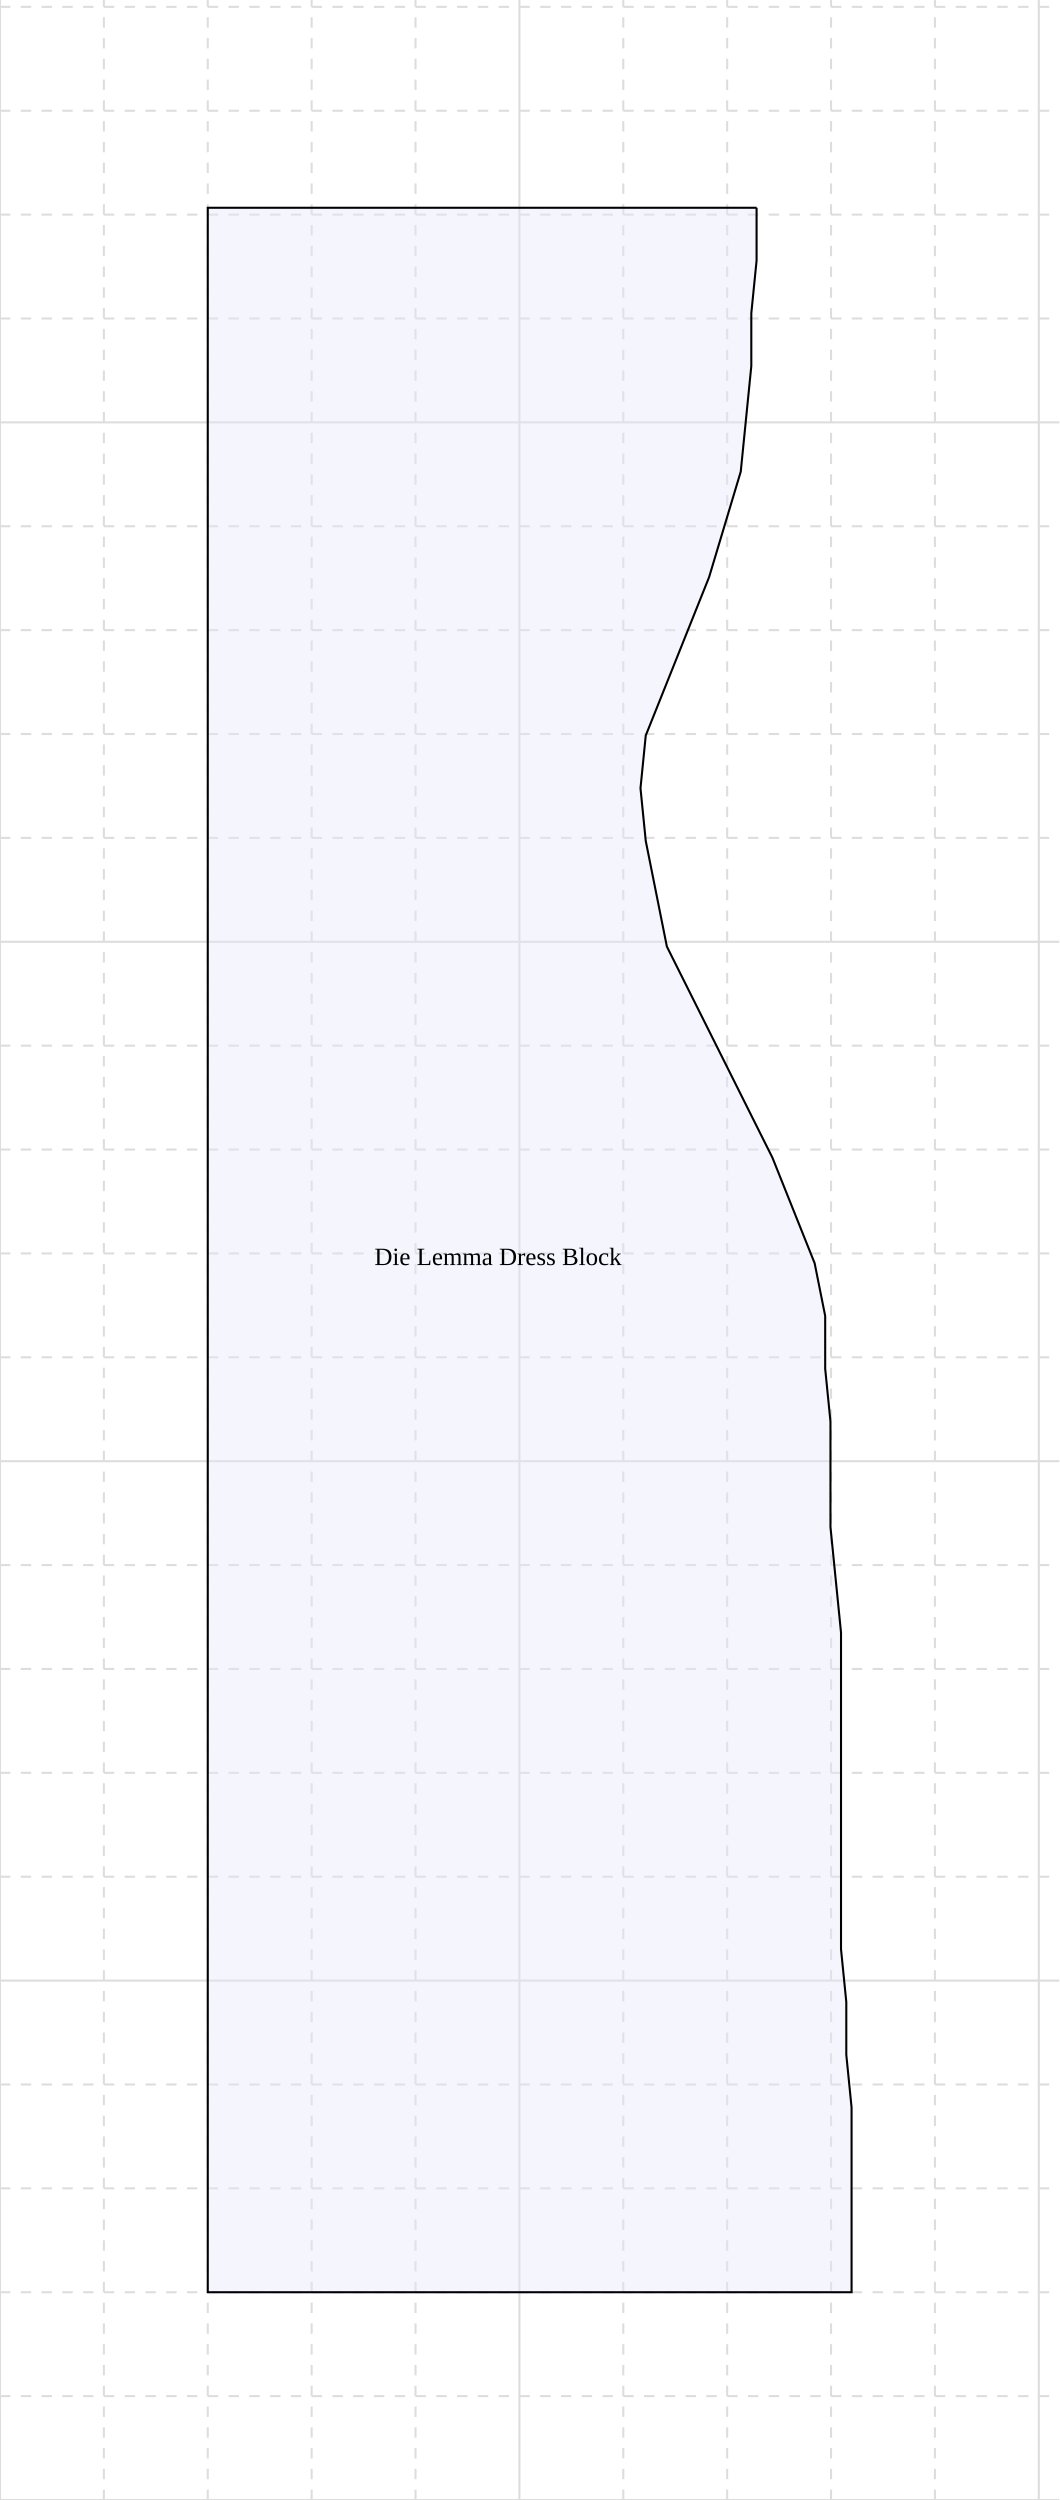
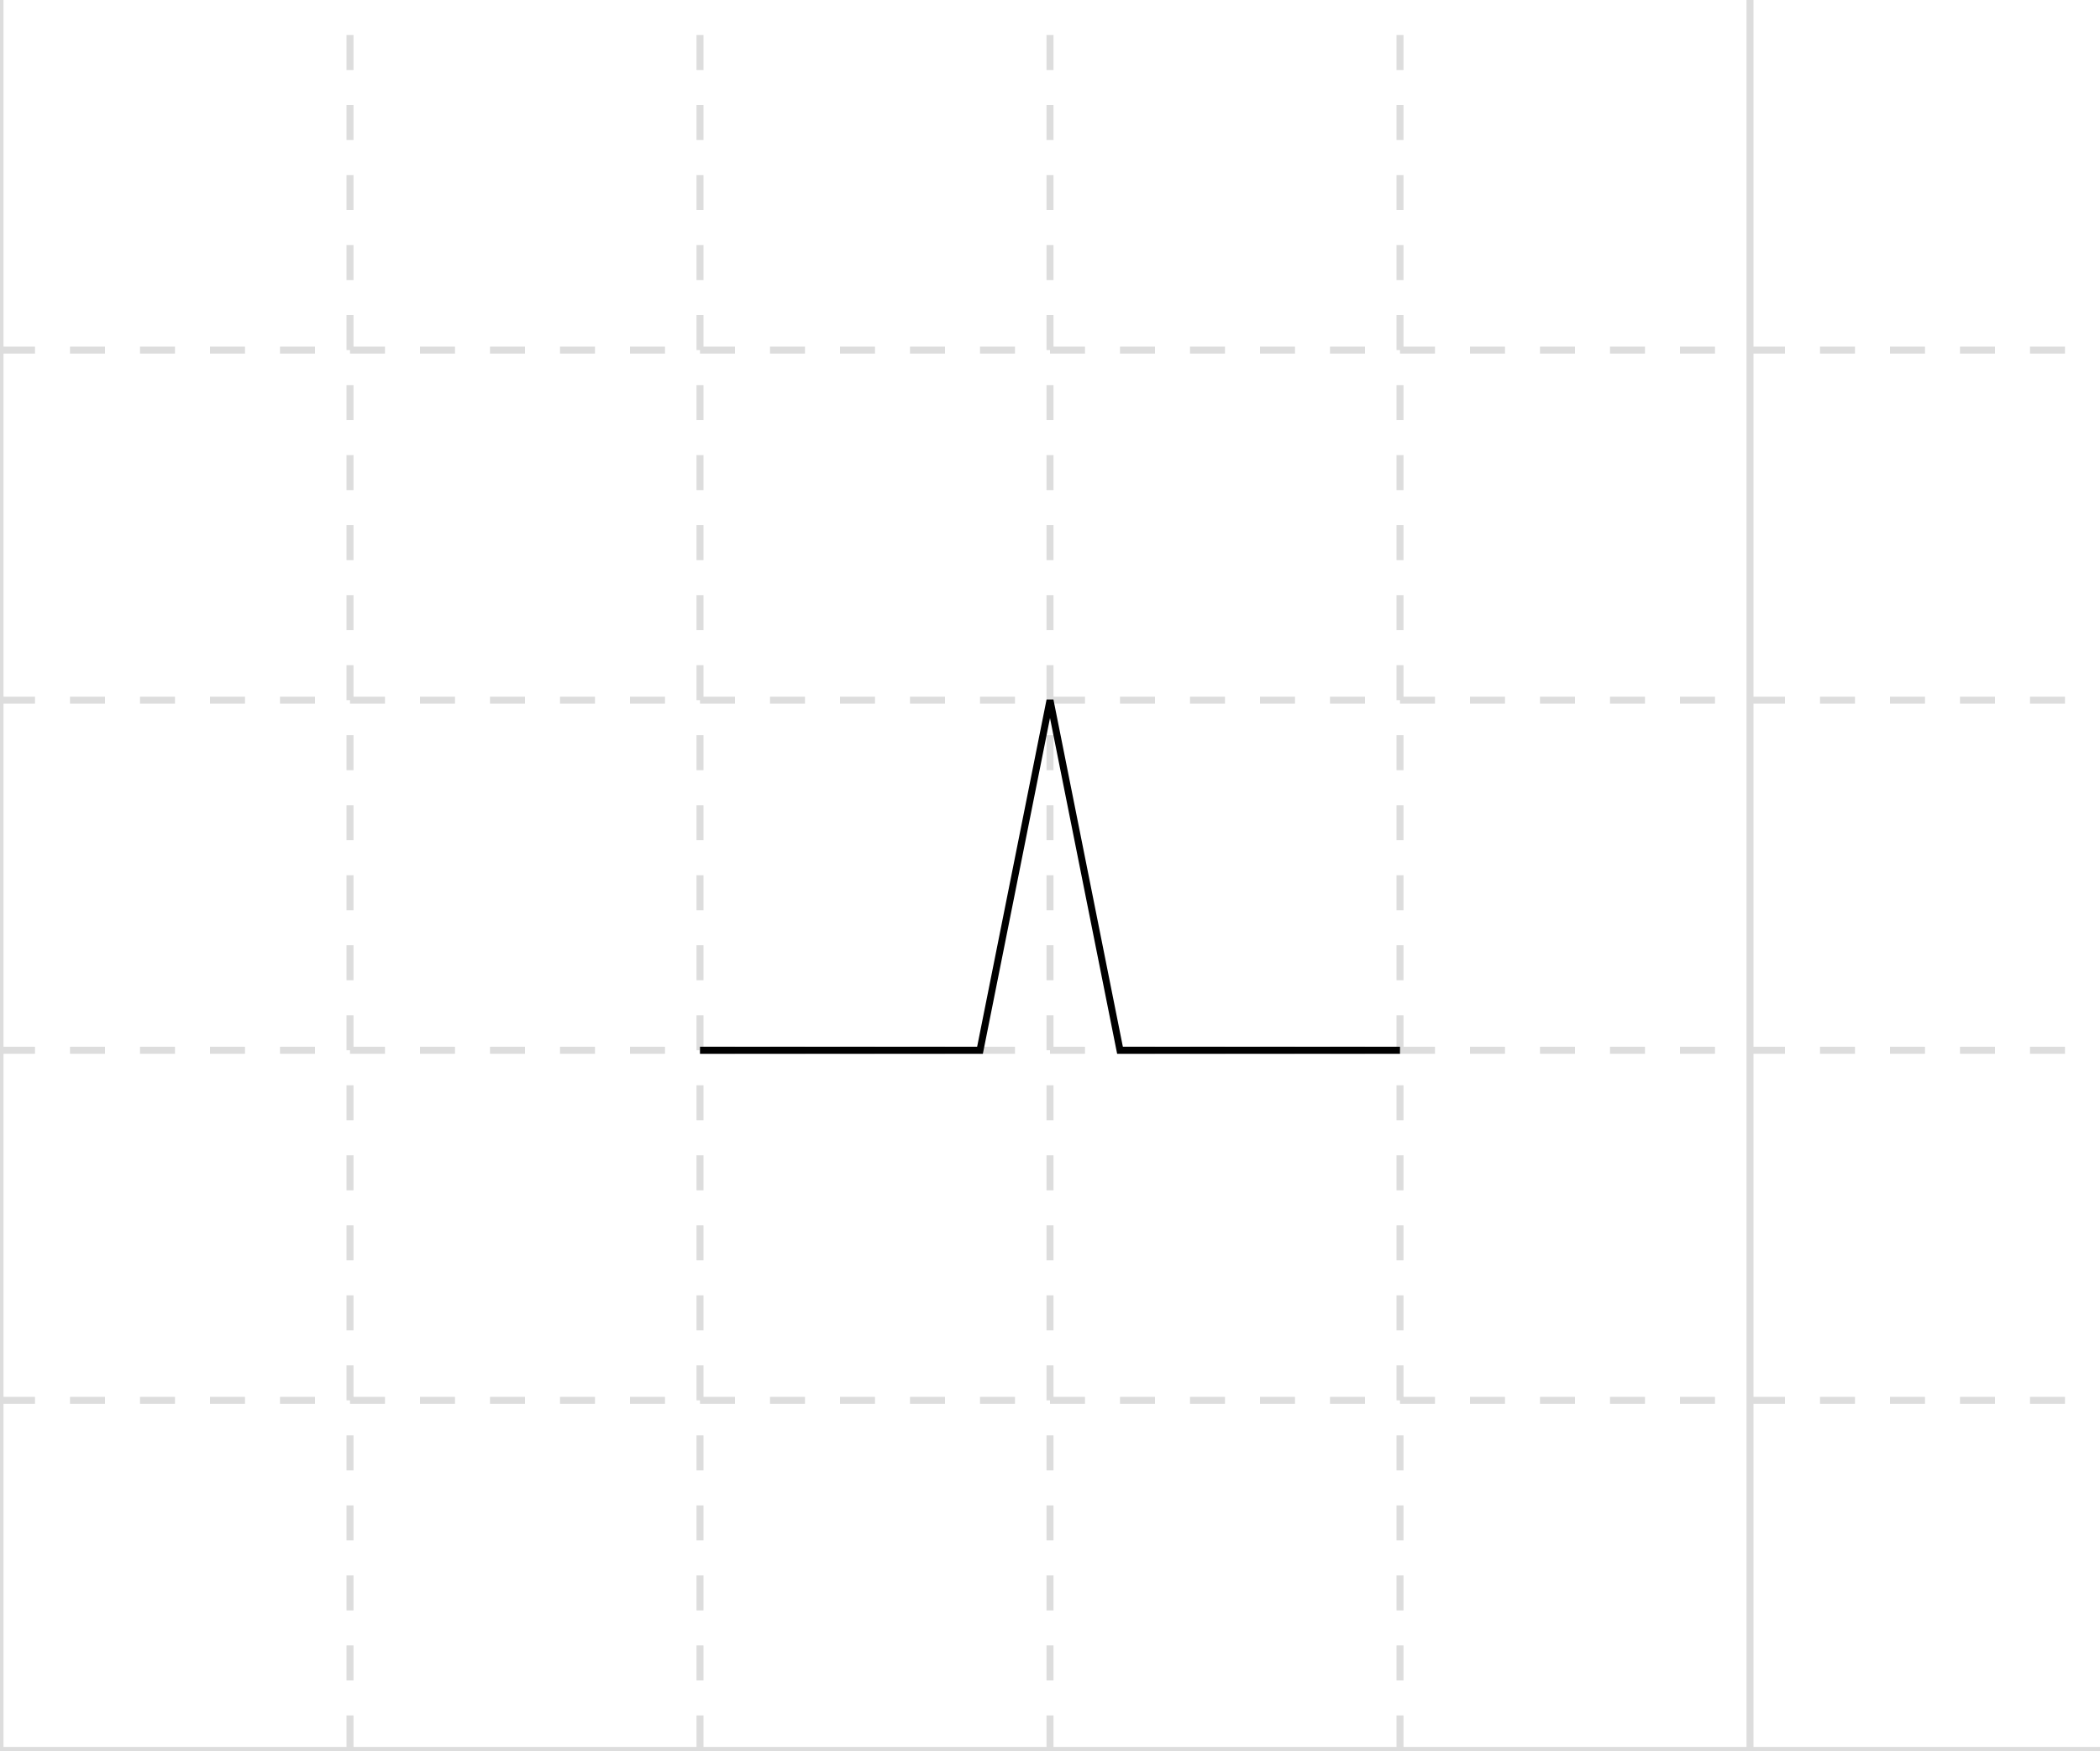
- <svg xmlns="http://www.w3.org/2000/svg" width="509.88" height="1203.3" viewBox="-100 -1103.3 509.88 1203.3" stroke="black" fill="none">
+ <svg xmlns="http://www.w3.org/2000/svg" width="300.0" height="250.0" viewBox="-100.0 -150.0 300.0 250.0" stroke="black" fill="none">
  <defs>
</defs>
-   <path d="M-100,100.0 L409.88,100.0" stroke="#dddddd" />
-   <path d="M-100,50.0 L409.88,50.0" stroke="#dddddd" stroke-dasharray="5" />
-   <path d="M-100,-0.0 L409.88,-0.0" stroke="#dddddd" stroke-dasharray="5" />
-   <path d="M-100,-50.0 L409.88,-50.0" stroke="#dddddd" stroke-dasharray="5" />
-   <path d="M-100,-100.0 L409.88,-100.0" stroke="#dddddd" stroke-dasharray="5" />
-   <path d="M-100,-150.0 L409.88,-150.0" stroke="#dddddd" />
-   <path d="M-100,-200.0 L409.88,-200.0" stroke="#dddddd" stroke-dasharray="5" />
-   <path d="M-100,-250.0 L409.88,-250.0" stroke="#dddddd" stroke-dasharray="5" />
-   <path d="M-100,-300.0 L409.88,-300.0" stroke="#dddddd" stroke-dasharray="5" />
-   <path d="M-100,-350.0 L409.88,-350.0" stroke="#dddddd" stroke-dasharray="5" />
-   <path d="M-100,-400.0 L409.88,-400.0" stroke="#dddddd" />
-   <path d="M-100,-450.0 L409.88,-450.0" stroke="#dddddd" stroke-dasharray="5" />
-   <path d="M-100,-500.0 L409.88,-500.0" stroke="#dddddd" stroke-dasharray="5" />
-   <path d="M-100,-550.0 L409.88,-550.0" stroke="#dddddd" stroke-dasharray="5" />
-   <path d="M-100,-600.0 L409.88,-600.0" stroke="#dddddd" stroke-dasharray="5" />
-   <path d="M-100,-650.0 L409.88,-650.0" stroke="#dddddd" />
-   <path d="M-100,-700.0 L409.88,-700.0" stroke="#dddddd" stroke-dasharray="5" />
-   <path d="M-100,-750.0 L409.88,-750.0" stroke="#dddddd" stroke-dasharray="5" />
-   <path d="M-100,-800.0 L409.88,-800.0" stroke="#dddddd" stroke-dasharray="5" />
-   <path d="M-100,-850.0 L409.88,-850.0" stroke="#dddddd" stroke-dasharray="5" />
-   <path d="M-100,-900.0 L409.88,-900.0" stroke="#dddddd" />
-   <path d="M-100,-950.0 L409.88,-950.0" stroke="#dddddd" stroke-dasharray="5" />
-   <path d="M-100,-1000.0 L409.88,-1000.0" stroke="#dddddd" stroke-dasharray="5" />
-   <path d="M-100,-1050.0 L409.88,-1050.0" stroke="#dddddd" stroke-dasharray="5" />
-   <path d="M-100,-1100.0 L409.88,-1100.0" stroke="#dddddd" stroke-dasharray="5" />
-   <path d="M-100.0,100 L-100.0,-1103.3" stroke="#dddddd" />
-   <path d="M-50.0,100 L-50.0,-1103.3" stroke="#dddddd" stroke-dasharray="5" />
-   <path d="M0.0,100 L0.0,-1103.3" stroke="#dddddd" stroke-dasharray="5" />
-   <path d="M50.0,100 L50.0,-1103.3" stroke="#dddddd" stroke-dasharray="5" />
-   <path d="M100.0,100 L100.0,-1103.3" stroke="#dddddd" stroke-dasharray="5" />
-   <path d="M150.0,100 L150.0,-1103.3" stroke="#dddddd" />
-   <path d="M200.0,100 L200.0,-1103.3" stroke="#dddddd" stroke-dasharray="5" />
-   <path d="M250.0,100 L250.0,-1103.3" stroke="#dddddd" stroke-dasharray="5" />
-   <path d="M300.0,100 L300.0,-1103.3" stroke="#dddddd" stroke-dasharray="5" />
-   <path d="M350.0,100 L350.0,-1103.3" stroke="#dddddd" stroke-dasharray="5" />
-   <path d="M400.0,100 L400.0,-1103.3" stroke="#dddddd" />
+   <path d="M-100.0,100.0 L200,100.0" stroke="#dddddd" />
+   <path d="M-100.0,50.0 L200,50.0" stroke="#dddddd" stroke-dasharray="5" />
+   <path d="M-100.0,-0.0 L200,-0.0" stroke="#dddddd" stroke-dasharray="5" />
+   <path d="M-100.0,-50.0 L200,-50.0" stroke="#dddddd" stroke-dasharray="5" />
+   <path d="M-100.0,-100.0 L200,-100.0" stroke="#dddddd" stroke-dasharray="5" />
+   <path d="M-100.0,100.0 L-100.0,-150.0" stroke="#dddddd" />
+   <path d="M-50.0,100.0 L-50.0,-150.0" stroke="#dddddd" stroke-dasharray="5" />
+   <path d="M0.0,100.0 L0.0,-150.0" stroke="#dddddd" stroke-dasharray="5" />
+   <path d="M50.0,100.0 L50.0,-150.0" stroke="#dddddd" stroke-dasharray="5" />
+   <path d="M100.0,100.0 L100.0,-150.0" stroke="#dddddd" stroke-dasharray="5" />
+   <path d="M150.0,100.0 L150.0,-150.0" stroke="#dddddd" />
  <g>
-     <path d="M264.16,-1003.3 L264.16,-977.9 L261.62,-952.5 L261.62,-927.1 L259.08,-901.7 L256.54,-876.3 L248.92,-850.9 L241.3,-825.5 L231.14,-800.1 L220.98,-774.7 L210.82,-749.3 L208.28,-723.9 L210.82,-698.5 L215.9,-673.1 L220.98,-647.7 L233.68,-622.3 L246.38,-596.9 L259.08,-571.5 L271.78,-546.1 L281.94,-520.7 L292.1,-495.3 L297.18,-469.9 L297.18,-444.5 L299.72,-419.1 L299.72,-393.7 L299.72,-368.3 L302.26,-342.9 L304.8,-317.5 L304.8,-292.1 L304.8,-266.7 L304.8,-241.3 L304.8,-215.9 L304.8,-190.5 L304.8,-165.1 L307.34,-139.7 L307.34,-114.3 L309.88,-88.9 L309.88,-63.5 L309.88,-38.1 L309.88,-12.7 L309.88,0 L0,0 L0,-1003.3 L264.16,-1003.3" fill="#E6E6FA66" stroke="black" />
-     <text x="139.702" y="-494.403" font-size="12" stroke="none" fill="black" text-anchor="middle" dy="0em">Die Lemma Dress Block</text>
+     <path d="M0.0,-0.0 L40.0,-0.0 L50.0,-50.0 L60.0,-0.0 L100,0" fill="none" stroke="black" />
  </g>
</svg>
